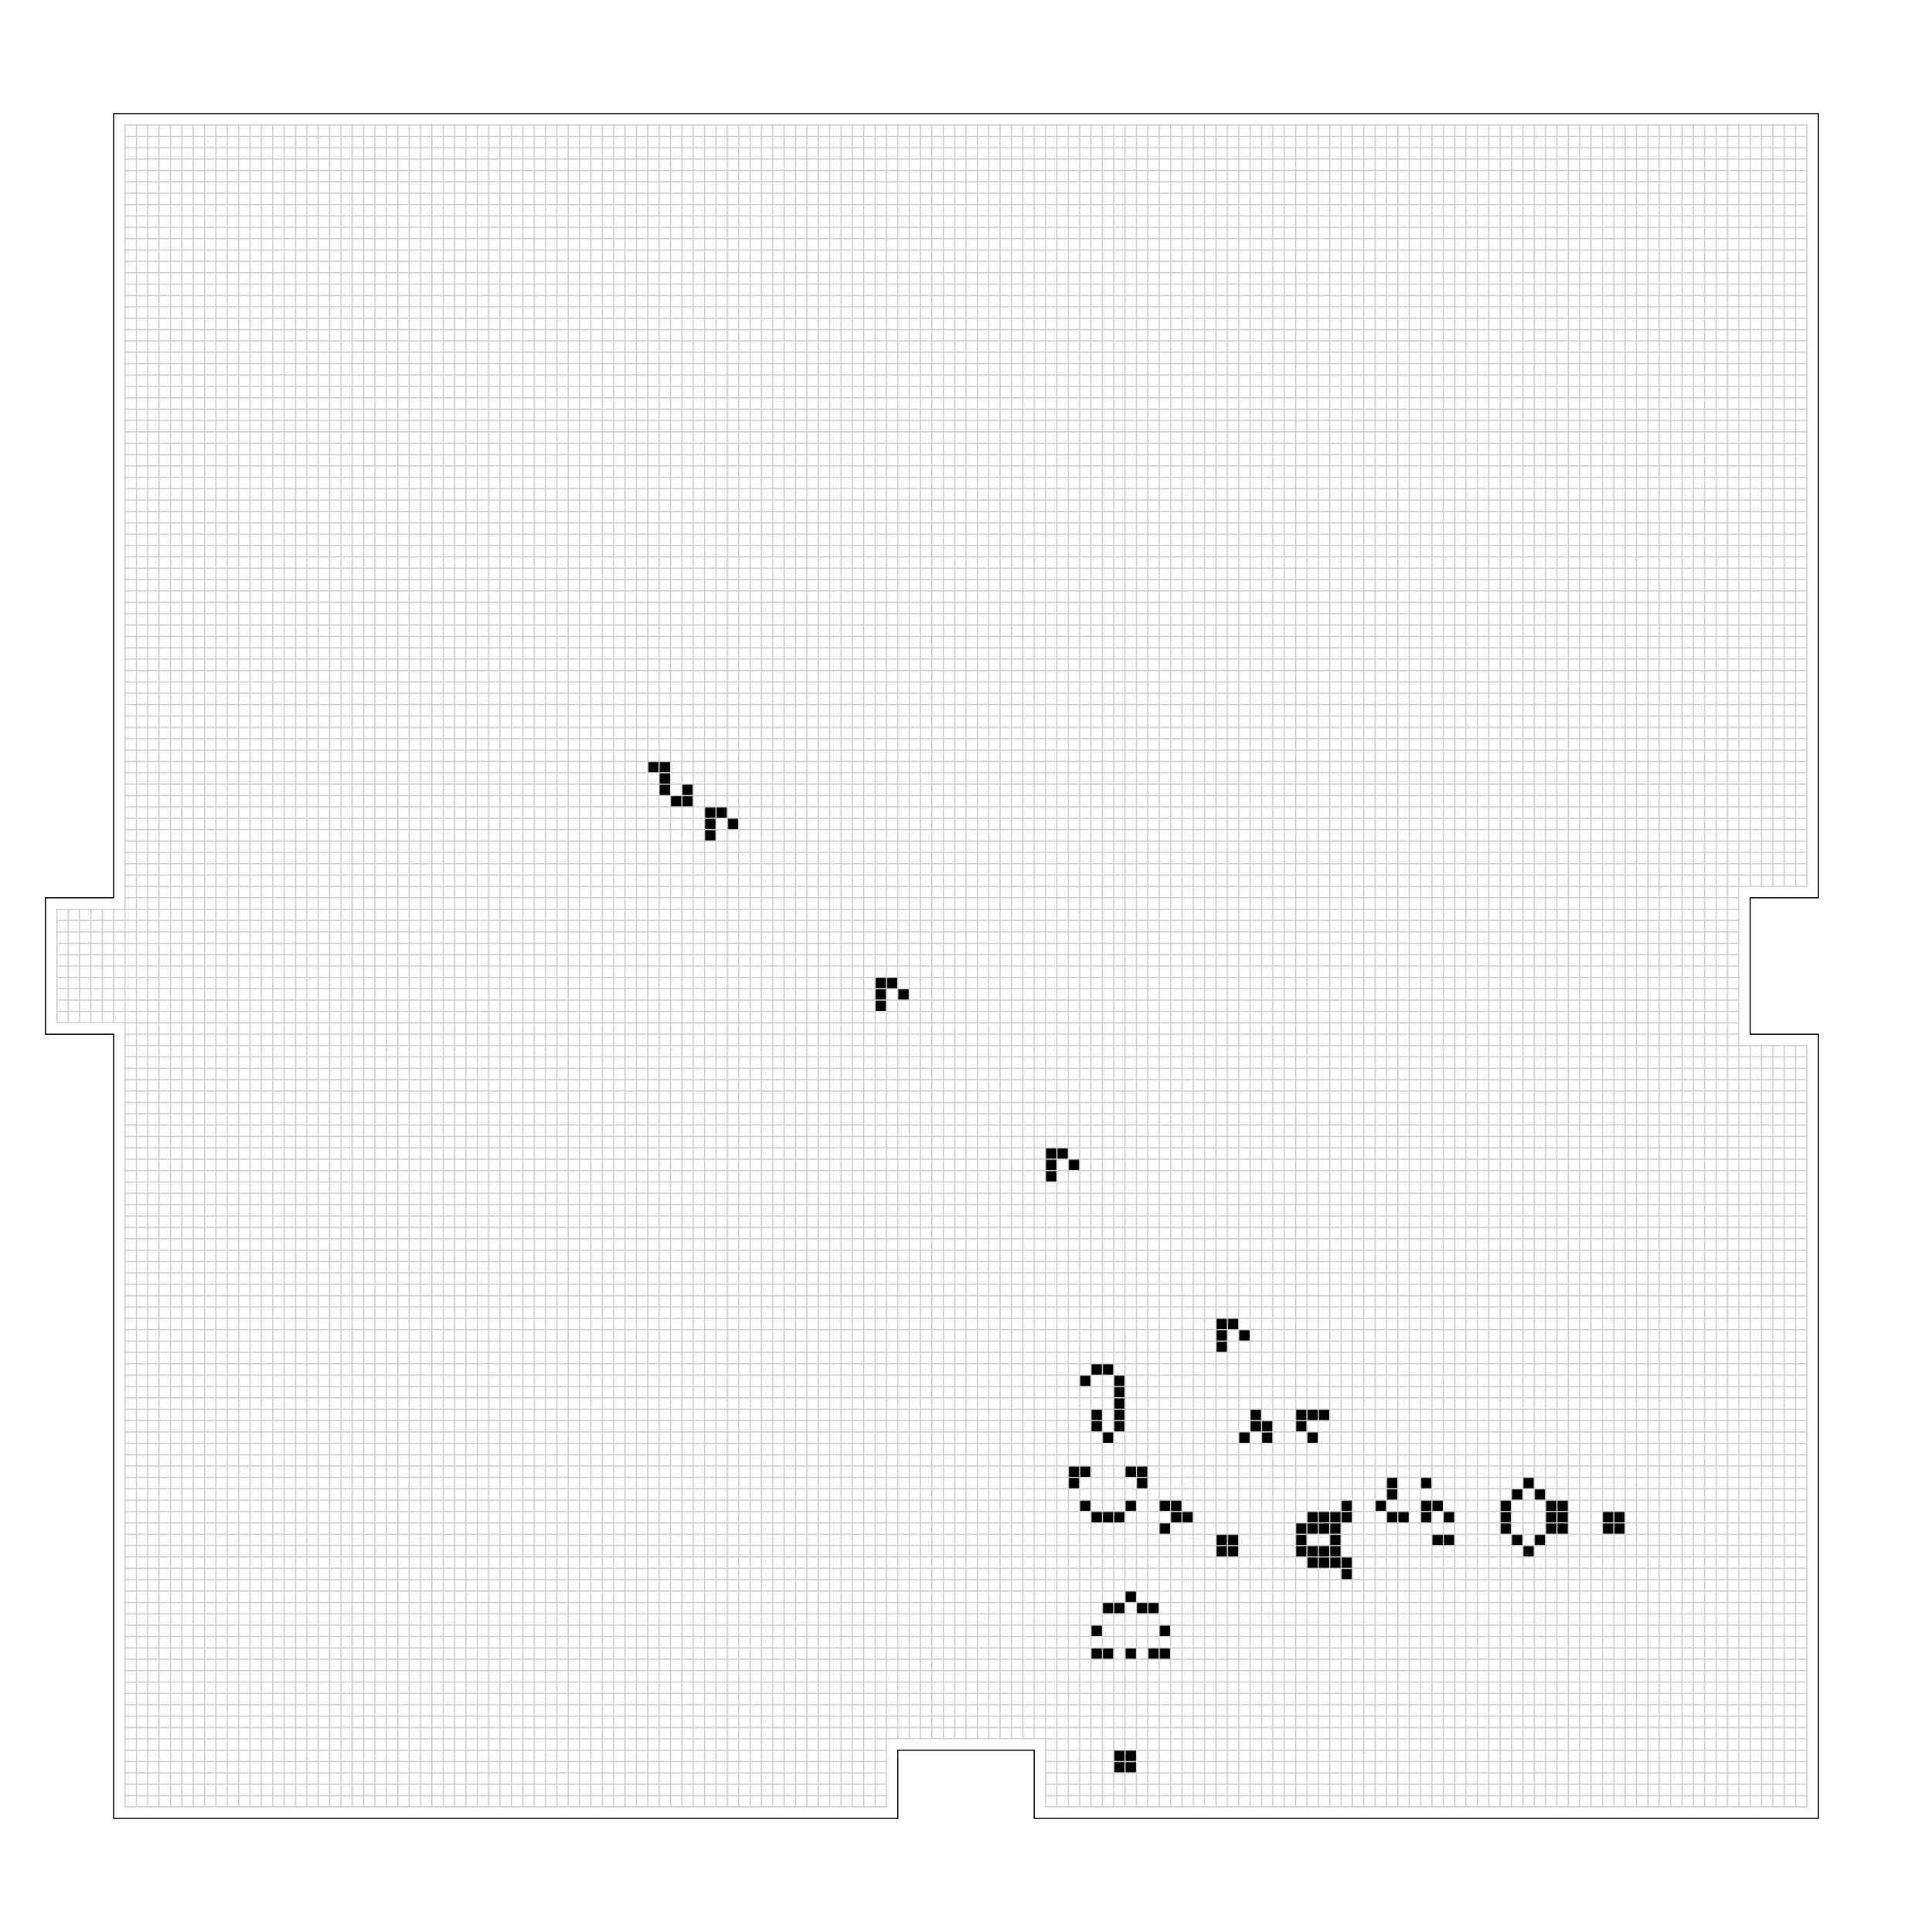
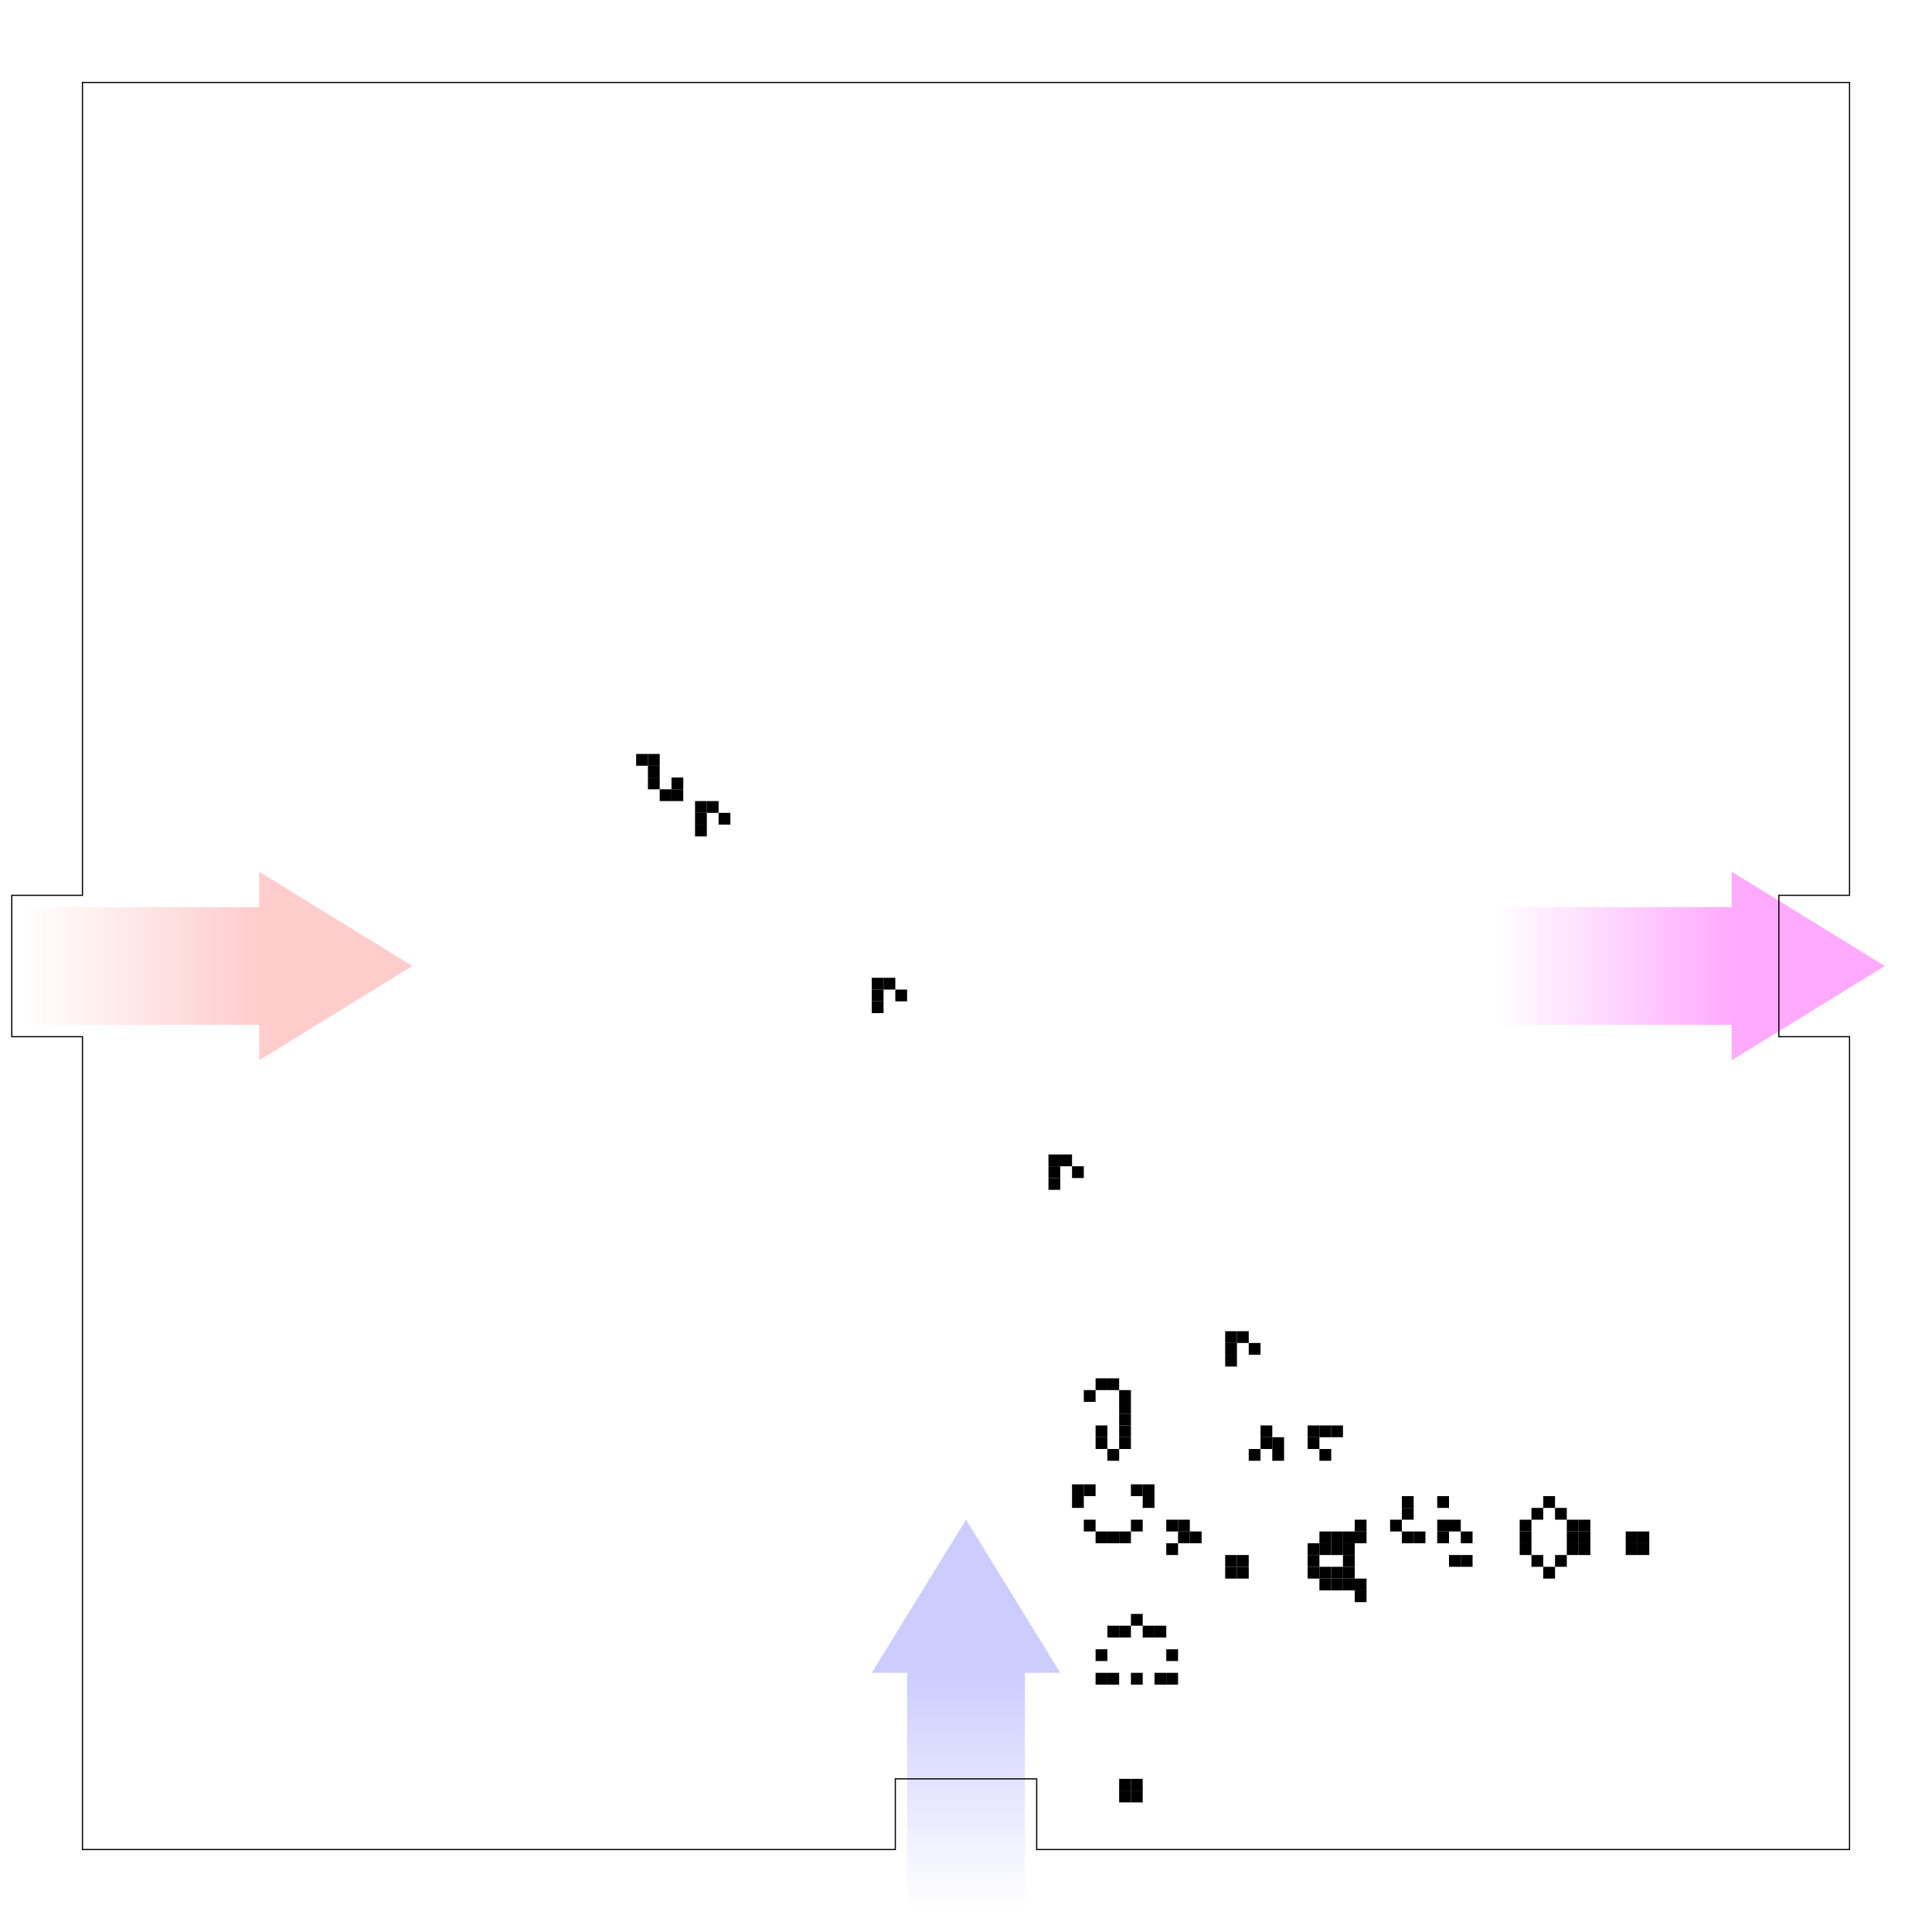
- <svg xmlns="http://www.w3.org/2000/svg" viewBox="-85.0 -85.0 170.0 170.0" width="100%" height="100%" style="stroke-width: 0px; background-color: white">
+ <svg xmlns="http://www.w3.org/2000/svg" viewBox="0 0 164.0 164.0" width="100%" height="100%" style="stroke-width: 0px; background-color: white">
  <defs>
    <pattern id="grid" viewBox="0 0 1 1" x="-.05" y="-.05" width="1" height="1" patternUnits="userSpaceOnUse">
      <path style="stroke-width: .1; stroke: #ccc; fill: none" d="M .05 1.1 V .05 H 1.1" />
    </pattern>
+     <linearGradient id="grad0" gradientUnits="userSpaceOnUse" x1="-5" y1="0" x2="15" y2="0">
+       <stop offset="0" style="stop-color:#fcc; stop-opacity:0" />
+       <stop offset="1" style="stop-color:#fcc; stop-opacity:1" />
+     </linearGradient>
+     <linearGradient id="grad1" gradientUnits="userSpaceOnUse" x1="-5" y1="0" x2="15" y2="0">
+       <stop offset="0" style="stop-color:#ccf; stop-opacity:0" />
+       <stop offset="1" style="stop-color:#ccf; stop-opacity:1" />
+     </linearGradient>
+     <linearGradient id="gradO" gradientUnits="userSpaceOnUse" x1="-5" y1="0" x2="15" y2="0">
+       <stop offset="0" style="stop-color:#faf; stop-opacity:0" />
+       <stop offset="1" style="stop-color:#faf; stop-opacity:1" />
+     </linearGradient>
+     <path id="arrow-in" d="M -5 -5 H 15 V -8 L 28 0 15 8 V 5 H -5 Z" />
+     <path id="arrow-out" d="M -5 -5 H 15 V -8 L 28 0 15 8 V 5 H -5 Z" transform="translate(-25 0)" />
  </defs>
-   <rect x="-28" y="-18" width="1" height="1" fill="black" />
-   <rect x="-27" y="-18" width="1" height="1" fill="black" />
-   <rect x="-27" y="-17" width="1" height="1" fill="black" />
-   <rect x="-27" y="-16" width="1" height="1" fill="black" />
-   <rect x="-25" y="-16" width="1" height="1" fill="black" />
-   <rect x="-26" y="-15" width="1" height="1" fill="black" />
-   <rect x="-25" y="-15" width="1" height="1" fill="black" />
-   <rect x="-23" y="-14" width="1" height="1" fill="black" />
-   <rect x="-22" y="-14" width="1" height="1" fill="black" />
-   <rect x="-23" y="-13" width="1" height="1" fill="black" />
-   <rect x="-21" y="-13" width="1" height="1" fill="black" />
-   <rect x="-23" y="-12" width="1" height="1" fill="black" />
-   <rect x="-8" y="1" width="1" height="1" fill="black" />
-   <rect x="-7" y="1" width="1" height="1" fill="black" />
-   <rect x="-8" y="2" width="1" height="1" fill="black" />
-   <rect x="-6" y="2" width="1" height="1" fill="black" />
-   <rect x="-8" y="3" width="1" height="1" fill="black" />
-   <rect x="7" y="16" width="1" height="1" fill="black" />
-   <rect x="8" y="16" width="1" height="1" fill="black" />
-   <rect x="7" y="17" width="1" height="1" fill="black" />
-   <rect x="9" y="17" width="1" height="1" fill="black" />
-   <rect x="7" y="18" width="1" height="1" fill="black" />
-   <rect x="22" y="31" width="1" height="1" fill="black" />
-   <rect x="23" y="31" width="1" height="1" fill="black" />
-   <rect x="22" y="32" width="1" height="1" fill="black" />
-   <rect x="24" y="32" width="1" height="1" fill="black" />
-   <rect x="22" y="33" width="1" height="1" fill="black" />
-   <rect x="11" y="35" width="1" height="1" fill="black" />
-   <rect x="12" y="35" width="1" height="1" fill="black" />
-   <rect x="10" y="36" width="1" height="1" fill="black" />
-   <rect x="13" y="36" width="1" height="1" fill="black" />
-   <rect x="13" y="37" width="1" height="1" fill="black" />
-   <rect x="13" y="38" width="1" height="1" fill="black" />
-   <rect x="11" y="39" width="1" height="1" fill="black" />
-   <rect x="13" y="39" width="1" height="1" fill="black" />
-   <rect x="25" y="39" width="1" height="1" fill="black" />
-   <rect x="29" y="39" width="1" height="1" fill="black" />
-   <rect x="30" y="39" width="1" height="1" fill="black" />
-   <rect x="31" y="39" width="1" height="1" fill="black" />
-   <rect x="11" y="40" width="1" height="1" fill="black" />
-   <rect x="13" y="40" width="1" height="1" fill="black" />
-   <rect x="25" y="40" width="1" height="1" fill="black" />
-   <rect x="26" y="40" width="1" height="1" fill="black" />
-   <rect x="29" y="40" width="1" height="1" fill="black" />
-   <rect x="12" y="41" width="1" height="1" fill="black" />
-   <rect x="24" y="41" width="1" height="1" fill="black" />
-   <rect x="26" y="41" width="1" height="1" fill="black" />
-   <rect x="30" y="41" width="1" height="1" fill="black" />
-   <rect x="9" y="44" width="1" height="1" fill="black" />
-   <rect x="10" y="44" width="1" height="1" fill="black" />
-   <rect x="14" y="44" width="1" height="1" fill="black" />
-   <rect x="15" y="44" width="1" height="1" fill="black" />
-   <rect x="9" y="45" width="1" height="1" fill="black" />
-   <rect x="15" y="45" width="1" height="1" fill="black" />
-   <rect x="37" y="45" width="1" height="1" fill="black" />
-   <rect x="40" y="45" width="1" height="1" fill="black" />
-   <rect x="49" y="45" width="1" height="1" fill="black" />
-   <rect x="37" y="46" width="1" height="1" fill="black" />
-   <rect x="48" y="46" width="1" height="1" fill="black" />
-   <rect x="50" y="46" width="1" height="1" fill="black" />
-   <rect x="10" y="47" width="1" height="1" fill="black" />
-   <rect x="14" y="47" width="1" height="1" fill="black" />
-   <rect x="17" y="47" width="1" height="1" fill="black" />
-   <rect x="18" y="47" width="1" height="1" fill="black" />
-   <rect x="33" y="47" width="1" height="1" fill="black" />
-   <rect x="36" y="47" width="1" height="1" fill="black" />
-   <rect x="40" y="47" width="1" height="1" fill="black" />
-   <rect x="41" y="47" width="1" height="1" fill="black" />
-   <rect x="47" y="47" width="1" height="1" fill="black" />
-   <rect x="51" y="47" width="1" height="1" fill="black" />
-   <rect x="52" y="47" width="1" height="1" fill="black" />
-   <rect x="11" y="48" width="1" height="1" fill="black" />
-   <rect x="12" y="48" width="1" height="1" fill="black" />
-   <rect x="13" y="48" width="1" height="1" fill="black" />
-   <rect x="18" y="48" width="1" height="1" fill="black" />
-   <rect x="19" y="48" width="1" height="1" fill="black" />
-   <rect x="30" y="48" width="1" height="1" fill="black" />
-   <rect x="31" y="48" width="1" height="1" fill="black" />
-   <rect x="32" y="48" width="1" height="1" fill="black" />
-   <rect x="33" y="48" width="1" height="1" fill="black" />
-   <rect x="37" y="48" width="1" height="1" fill="black" />
-   <rect x="38" y="48" width="1" height="1" fill="black" />
-   <rect x="40" y="48" width="1" height="1" fill="black" />
-   <rect x="42" y="48" width="1" height="1" fill="black" />
-   <rect x="47" y="48" width="1" height="1" fill="black" />
-   <rect x="51" y="48" width="1" height="1" fill="black" />
-   <rect x="52" y="48" width="1" height="1" fill="black" />
-   <rect x="56" y="48" width="1" height="1" fill="black" />
-   <rect x="57" y="48" width="1" height="1" fill="black" />
-   <rect x="17" y="49" width="1" height="1" fill="black" />
-   <rect x="29" y="49" width="1" height="1" fill="black" />
-   <rect x="30" y="49" width="1" height="1" fill="black" />
-   <rect x="31" y="49" width="1" height="1" fill="black" />
-   <rect x="32" y="49" width="1" height="1" fill="black" />
-   <rect x="47" y="49" width="1" height="1" fill="black" />
-   <rect x="51" y="49" width="1" height="1" fill="black" />
-   <rect x="52" y="49" width="1" height="1" fill="black" />
-   <rect x="56" y="49" width="1" height="1" fill="black" />
-   <rect x="57" y="49" width="1" height="1" fill="black" />
-   <rect x="22" y="50" width="1" height="1" fill="black" />
-   <rect x="23" y="50" width="1" height="1" fill="black" />
-   <rect x="29" y="50" width="1" height="1" fill="black" />
-   <rect x="32" y="50" width="1" height="1" fill="black" />
-   <rect x="41" y="50" width="1" height="1" fill="black" />
-   <rect x="42" y="50" width="1" height="1" fill="black" />
-   <rect x="48" y="50" width="1" height="1" fill="black" />
-   <rect x="50" y="50" width="1" height="1" fill="black" />
-   <rect x="22" y="51" width="1" height="1" fill="black" />
-   <rect x="23" y="51" width="1" height="1" fill="black" />
-   <rect x="29" y="51" width="1" height="1" fill="black" />
-   <rect x="30" y="51" width="1" height="1" fill="black" />
-   <rect x="31" y="51" width="1" height="1" fill="black" />
-   <rect x="32" y="51" width="1" height="1" fill="black" />
-   <rect x="49" y="51" width="1" height="1" fill="black" />
-   <rect x="30" y="52" width="1" height="1" fill="black" />
-   <rect x="31" y="52" width="1" height="1" fill="black" />
-   <rect x="32" y="52" width="1" height="1" fill="black" />
-   <rect x="33" y="52" width="1" height="1" fill="black" />
-   <rect x="33" y="53" width="1" height="1" fill="black" />
-   <rect x="14" y="55" width="1" height="1" fill="black" />
-   <rect x="12" y="56" width="1" height="1" fill="black" />
-   <rect x="13" y="56" width="1" height="1" fill="black" />
-   <rect x="15" y="56" width="1" height="1" fill="black" />
-   <rect x="16" y="56" width="1" height="1" fill="black" />
-   <rect x="11" y="58" width="1" height="1" fill="black" />
-   <rect x="17" y="58" width="1" height="1" fill="black" />
-   <rect x="11" y="60" width="1" height="1" fill="black" />
-   <rect x="12" y="60" width="1" height="1" fill="black" />
-   <rect x="14" y="60" width="1" height="1" fill="black" />
-   <rect x="16" y="60" width="1" height="1" fill="black" />
-   <rect x="17" y="60" width="1" height="1" fill="black" />
-   <rect x="13" y="69" width="1" height="1" fill="black" />
-   <rect x="14" y="69" width="1" height="1" fill="black" />
-   <rect x="13" y="70" width="1" height="1" fill="black" />
-   <rect x="14" y="70" width="1" height="1" fill="black" />
-   <path fill="none" style="stroke-width: .1; stroke: black" d="     M -75 -75 H 75 V -6 H 69 V 6 H 75 V 75 H 6 V 69 H -6 V 75 H -75 V 6 H -81 V -6 H -75 Z" />
-   <path fill="url(#grid)" style="stroke-width: .1; stroke: url(#grid)" d="     M -74 -74 H 74 V -7 H 68 V 7 H 74 V 74 H 7 V 68 H -7 V 74 H -74 V 5 H -80 V -5 H -74 Z" />
+   <g transform="translate(82.0 82.0)">
+     <use href="#arrow-in" fill="url(#grad0)" transform="translate(-75 0) rotate(0)" />
+     <use href="#arrow-in" fill="url(#grad1)" transform="translate(0 75) rotate(270)" />
+     <use href="#arrow-out" fill="url(#gradO)" transform="translate(75 0) rotate(0)" />
+     <rect x="-28" y="-18" width="1" height="1" fill="black" />
+     <rect x="-27" y="-18" width="1" height="1" fill="black" />
+     <rect x="-27" y="-17" width="1" height="1" fill="black" />
+     <rect x="-27" y="-16" width="1" height="1" fill="black" />
+     <rect x="-25" y="-16" width="1" height="1" fill="black" />
+     <rect x="-26" y="-15" width="1" height="1" fill="black" />
+     <rect x="-25" y="-15" width="1" height="1" fill="black" />
+     <rect x="-23" y="-14" width="1" height="1" fill="black" />
+     <rect x="-22" y="-14" width="1" height="1" fill="black" />
+     <rect x="-23" y="-13" width="1" height="1" fill="black" />
+     <rect x="-21" y="-13" width="1" height="1" fill="black" />
+     <rect x="-23" y="-12" width="1" height="1" fill="black" />
+     <rect x="-8" y="1" width="1" height="1" fill="black" />
+     <rect x="-7" y="1" width="1" height="1" fill="black" />
+     <rect x="-8" y="2" width="1" height="1" fill="black" />
+     <rect x="-6" y="2" width="1" height="1" fill="black" />
+     <rect x="-8" y="3" width="1" height="1" fill="black" />
+     <rect x="7" y="16" width="1" height="1" fill="black" />
+     <rect x="8" y="16" width="1" height="1" fill="black" />
+     <rect x="7" y="17" width="1" height="1" fill="black" />
+     <rect x="9" y="17" width="1" height="1" fill="black" />
+     <rect x="7" y="18" width="1" height="1" fill="black" />
+     <rect x="22" y="31" width="1" height="1" fill="black" />
+     <rect x="23" y="31" width="1" height="1" fill="black" />
+     <rect x="22" y="32" width="1" height="1" fill="black" />
+     <rect x="24" y="32" width="1" height="1" fill="black" />
+     <rect x="22" y="33" width="1" height="1" fill="black" />
+     <rect x="11" y="35" width="1" height="1" fill="black" />
+     <rect x="12" y="35" width="1" height="1" fill="black" />
+     <rect x="10" y="36" width="1" height="1" fill="black" />
+     <rect x="13" y="36" width="1" height="1" fill="black" />
+     <rect x="13" y="37" width="1" height="1" fill="black" />
+     <rect x="13" y="38" width="1" height="1" fill="black" />
+     <rect x="11" y="39" width="1" height="1" fill="black" />
+     <rect x="13" y="39" width="1" height="1" fill="black" />
+     <rect x="25" y="39" width="1" height="1" fill="black" />
+     <rect x="29" y="39" width="1" height="1" fill="black" />
+     <rect x="30" y="39" width="1" height="1" fill="black" />
+     <rect x="31" y="39" width="1" height="1" fill="black" />
+     <rect x="11" y="40" width="1" height="1" fill="black" />
+     <rect x="13" y="40" width="1" height="1" fill="black" />
+     <rect x="25" y="40" width="1" height="1" fill="black" />
+     <rect x="26" y="40" width="1" height="1" fill="black" />
+     <rect x="29" y="40" width="1" height="1" fill="black" />
+     <rect x="12" y="41" width="1" height="1" fill="black" />
+     <rect x="24" y="41" width="1" height="1" fill="black" />
+     <rect x="26" y="41" width="1" height="1" fill="black" />
+     <rect x="30" y="41" width="1" height="1" fill="black" />
+     <rect x="9" y="44" width="1" height="1" fill="black" />
+     <rect x="10" y="44" width="1" height="1" fill="black" />
+     <rect x="14" y="44" width="1" height="1" fill="black" />
+     <rect x="15" y="44" width="1" height="1" fill="black" />
+     <rect x="9" y="45" width="1" height="1" fill="black" />
+     <rect x="15" y="45" width="1" height="1" fill="black" />
+     <rect x="37" y="45" width="1" height="1" fill="black" />
+     <rect x="40" y="45" width="1" height="1" fill="black" />
+     <rect x="49" y="45" width="1" height="1" fill="black" />
+     <rect x="37" y="46" width="1" height="1" fill="black" />
+     <rect x="48" y="46" width="1" height="1" fill="black" />
+     <rect x="50" y="46" width="1" height="1" fill="black" />
+     <rect x="10" y="47" width="1" height="1" fill="black" />
+     <rect x="14" y="47" width="1" height="1" fill="black" />
+     <rect x="17" y="47" width="1" height="1" fill="black" />
+     <rect x="18" y="47" width="1" height="1" fill="black" />
+     <rect x="33" y="47" width="1" height="1" fill="black" />
+     <rect x="36" y="47" width="1" height="1" fill="black" />
+     <rect x="40" y="47" width="1" height="1" fill="black" />
+     <rect x="41" y="47" width="1" height="1" fill="black" />
+     <rect x="47" y="47" width="1" height="1" fill="black" />
+     <rect x="51" y="47" width="1" height="1" fill="black" />
+     <rect x="52" y="47" width="1" height="1" fill="black" />
+     <rect x="11" y="48" width="1" height="1" fill="black" />
+     <rect x="12" y="48" width="1" height="1" fill="black" />
+     <rect x="13" y="48" width="1" height="1" fill="black" />
+     <rect x="18" y="48" width="1" height="1" fill="black" />
+     <rect x="19" y="48" width="1" height="1" fill="black" />
+     <rect x="30" y="48" width="1" height="1" fill="black" />
+     <rect x="31" y="48" width="1" height="1" fill="black" />
+     <rect x="32" y="48" width="1" height="1" fill="black" />
+     <rect x="33" y="48" width="1" height="1" fill="black" />
+     <rect x="37" y="48" width="1" height="1" fill="black" />
+     <rect x="38" y="48" width="1" height="1" fill="black" />
+     <rect x="40" y="48" width="1" height="1" fill="black" />
+     <rect x="42" y="48" width="1" height="1" fill="black" />
+     <rect x="47" y="48" width="1" height="1" fill="black" />
+     <rect x="51" y="48" width="1" height="1" fill="black" />
+     <rect x="52" y="48" width="1" height="1" fill="black" />
+     <rect x="56" y="48" width="1" height="1" fill="black" />
+     <rect x="57" y="48" width="1" height="1" fill="black" />
+     <rect x="17" y="49" width="1" height="1" fill="black" />
+     <rect x="29" y="49" width="1" height="1" fill="black" />
+     <rect x="30" y="49" width="1" height="1" fill="black" />
+     <rect x="31" y="49" width="1" height="1" fill="black" />
+     <rect x="32" y="49" width="1" height="1" fill="black" />
+     <rect x="47" y="49" width="1" height="1" fill="black" />
+     <rect x="51" y="49" width="1" height="1" fill="black" />
+     <rect x="52" y="49" width="1" height="1" fill="black" />
+     <rect x="56" y="49" width="1" height="1" fill="black" />
+     <rect x="57" y="49" width="1" height="1" fill="black" />
+     <rect x="22" y="50" width="1" height="1" fill="black" />
+     <rect x="23" y="50" width="1" height="1" fill="black" />
+     <rect x="29" y="50" width="1" height="1" fill="black" />
+     <rect x="32" y="50" width="1" height="1" fill="black" />
+     <rect x="41" y="50" width="1" height="1" fill="black" />
+     <rect x="42" y="50" width="1" height="1" fill="black" />
+     <rect x="48" y="50" width="1" height="1" fill="black" />
+     <rect x="50" y="50" width="1" height="1" fill="black" />
+     <rect x="22" y="51" width="1" height="1" fill="black" />
+     <rect x="23" y="51" width="1" height="1" fill="black" />
+     <rect x="29" y="51" width="1" height="1" fill="black" />
+     <rect x="30" y="51" width="1" height="1" fill="black" />
+     <rect x="31" y="51" width="1" height="1" fill="black" />
+     <rect x="32" y="51" width="1" height="1" fill="black" />
+     <rect x="49" y="51" width="1" height="1" fill="black" />
+     <rect x="30" y="52" width="1" height="1" fill="black" />
+     <rect x="31" y="52" width="1" height="1" fill="black" />
+     <rect x="32" y="52" width="1" height="1" fill="black" />
+     <rect x="33" y="52" width="1" height="1" fill="black" />
+     <rect x="33" y="53" width="1" height="1" fill="black" />
+     <rect x="14" y="55" width="1" height="1" fill="black" />
+     <rect x="12" y="56" width="1" height="1" fill="black" />
+     <rect x="13" y="56" width="1" height="1" fill="black" />
+     <rect x="15" y="56" width="1" height="1" fill="black" />
+     <rect x="16" y="56" width="1" height="1" fill="black" />
+     <rect x="11" y="58" width="1" height="1" fill="black" />
+     <rect x="17" y="58" width="1" height="1" fill="black" />
+     <rect x="11" y="60" width="1" height="1" fill="black" />
+     <rect x="12" y="60" width="1" height="1" fill="black" />
+     <rect x="14" y="60" width="1" height="1" fill="black" />
+     <rect x="16" y="60" width="1" height="1" fill="black" />
+     <rect x="17" y="60" width="1" height="1" fill="black" />
+     <rect x="13" y="69" width="1" height="1" fill="black" />
+     <rect x="14" y="69" width="1" height="1" fill="black" />
+     <rect x="13" y="70" width="1" height="1" fill="black" />
+     <rect x="14" y="70" width="1" height="1" fill="black" />
+     <path fill="none" style="stroke-width: .1; stroke: black" d="     M -75 -75 H 75 V -6 H 69 V 6 H 75 V 75 H 6 V 69 H -6 V 75 H -75 V 6 H -81 V -6 H -75 Z" />
+   </g>
</svg>
